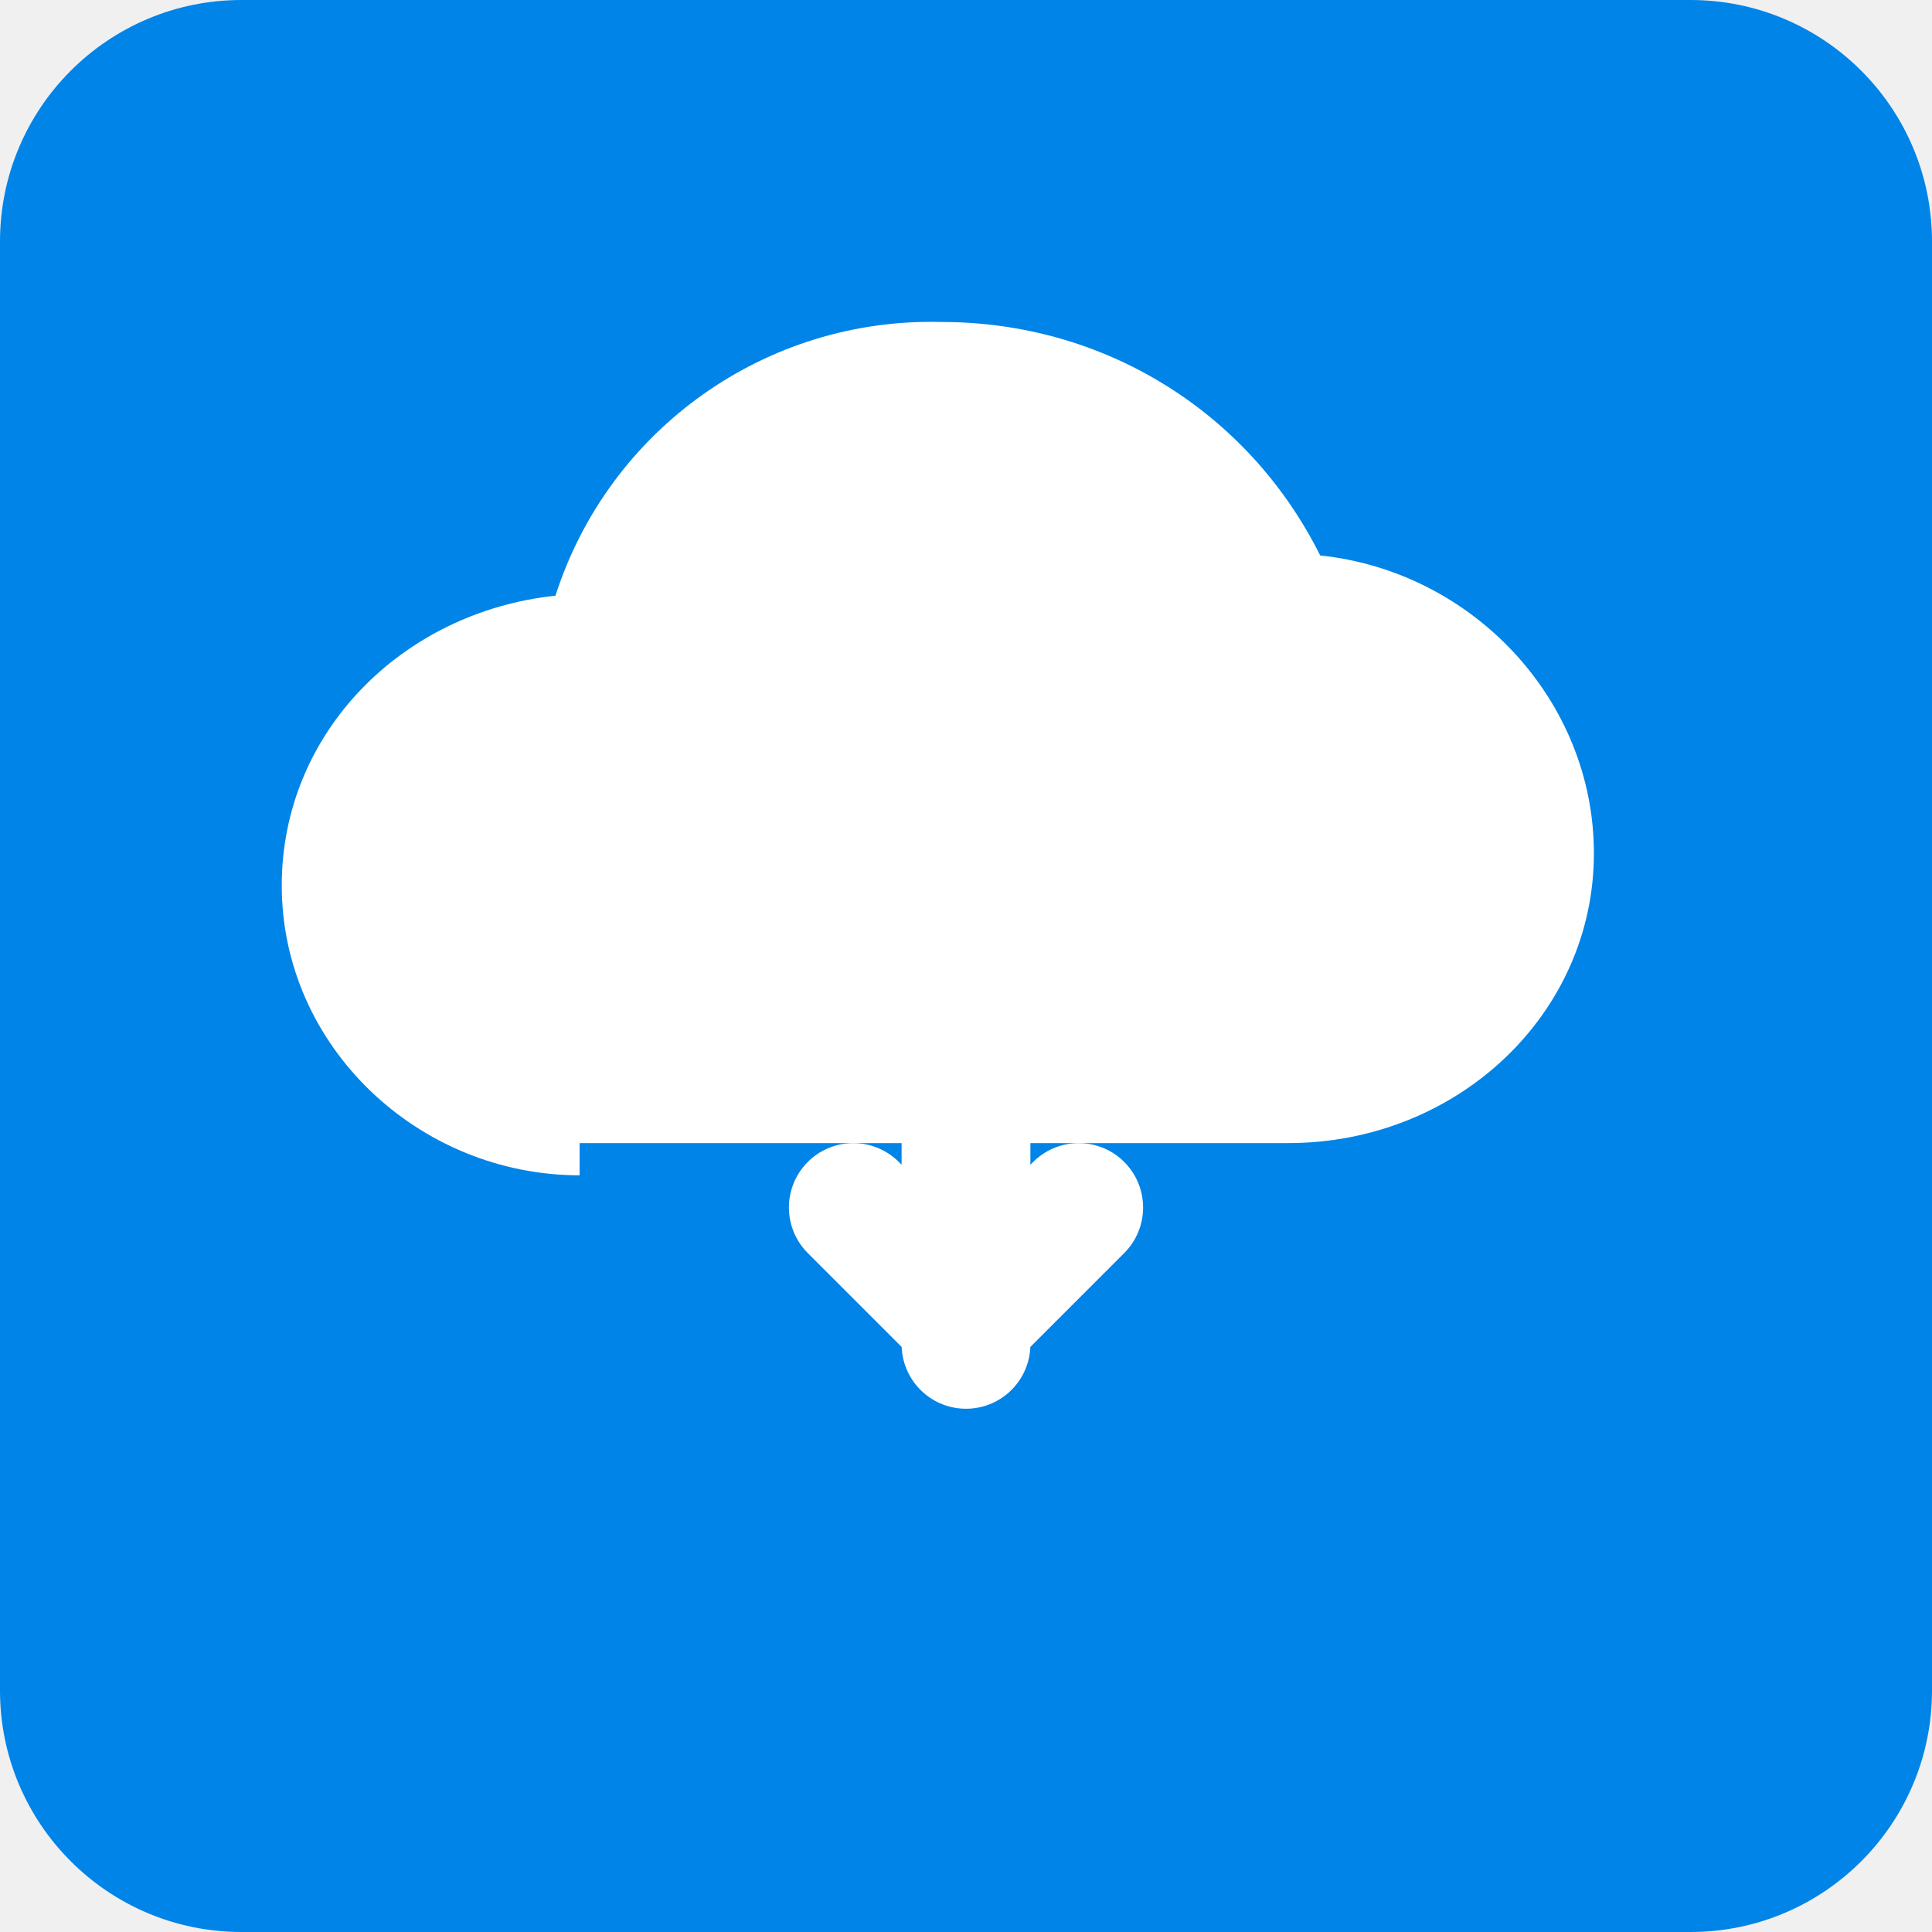
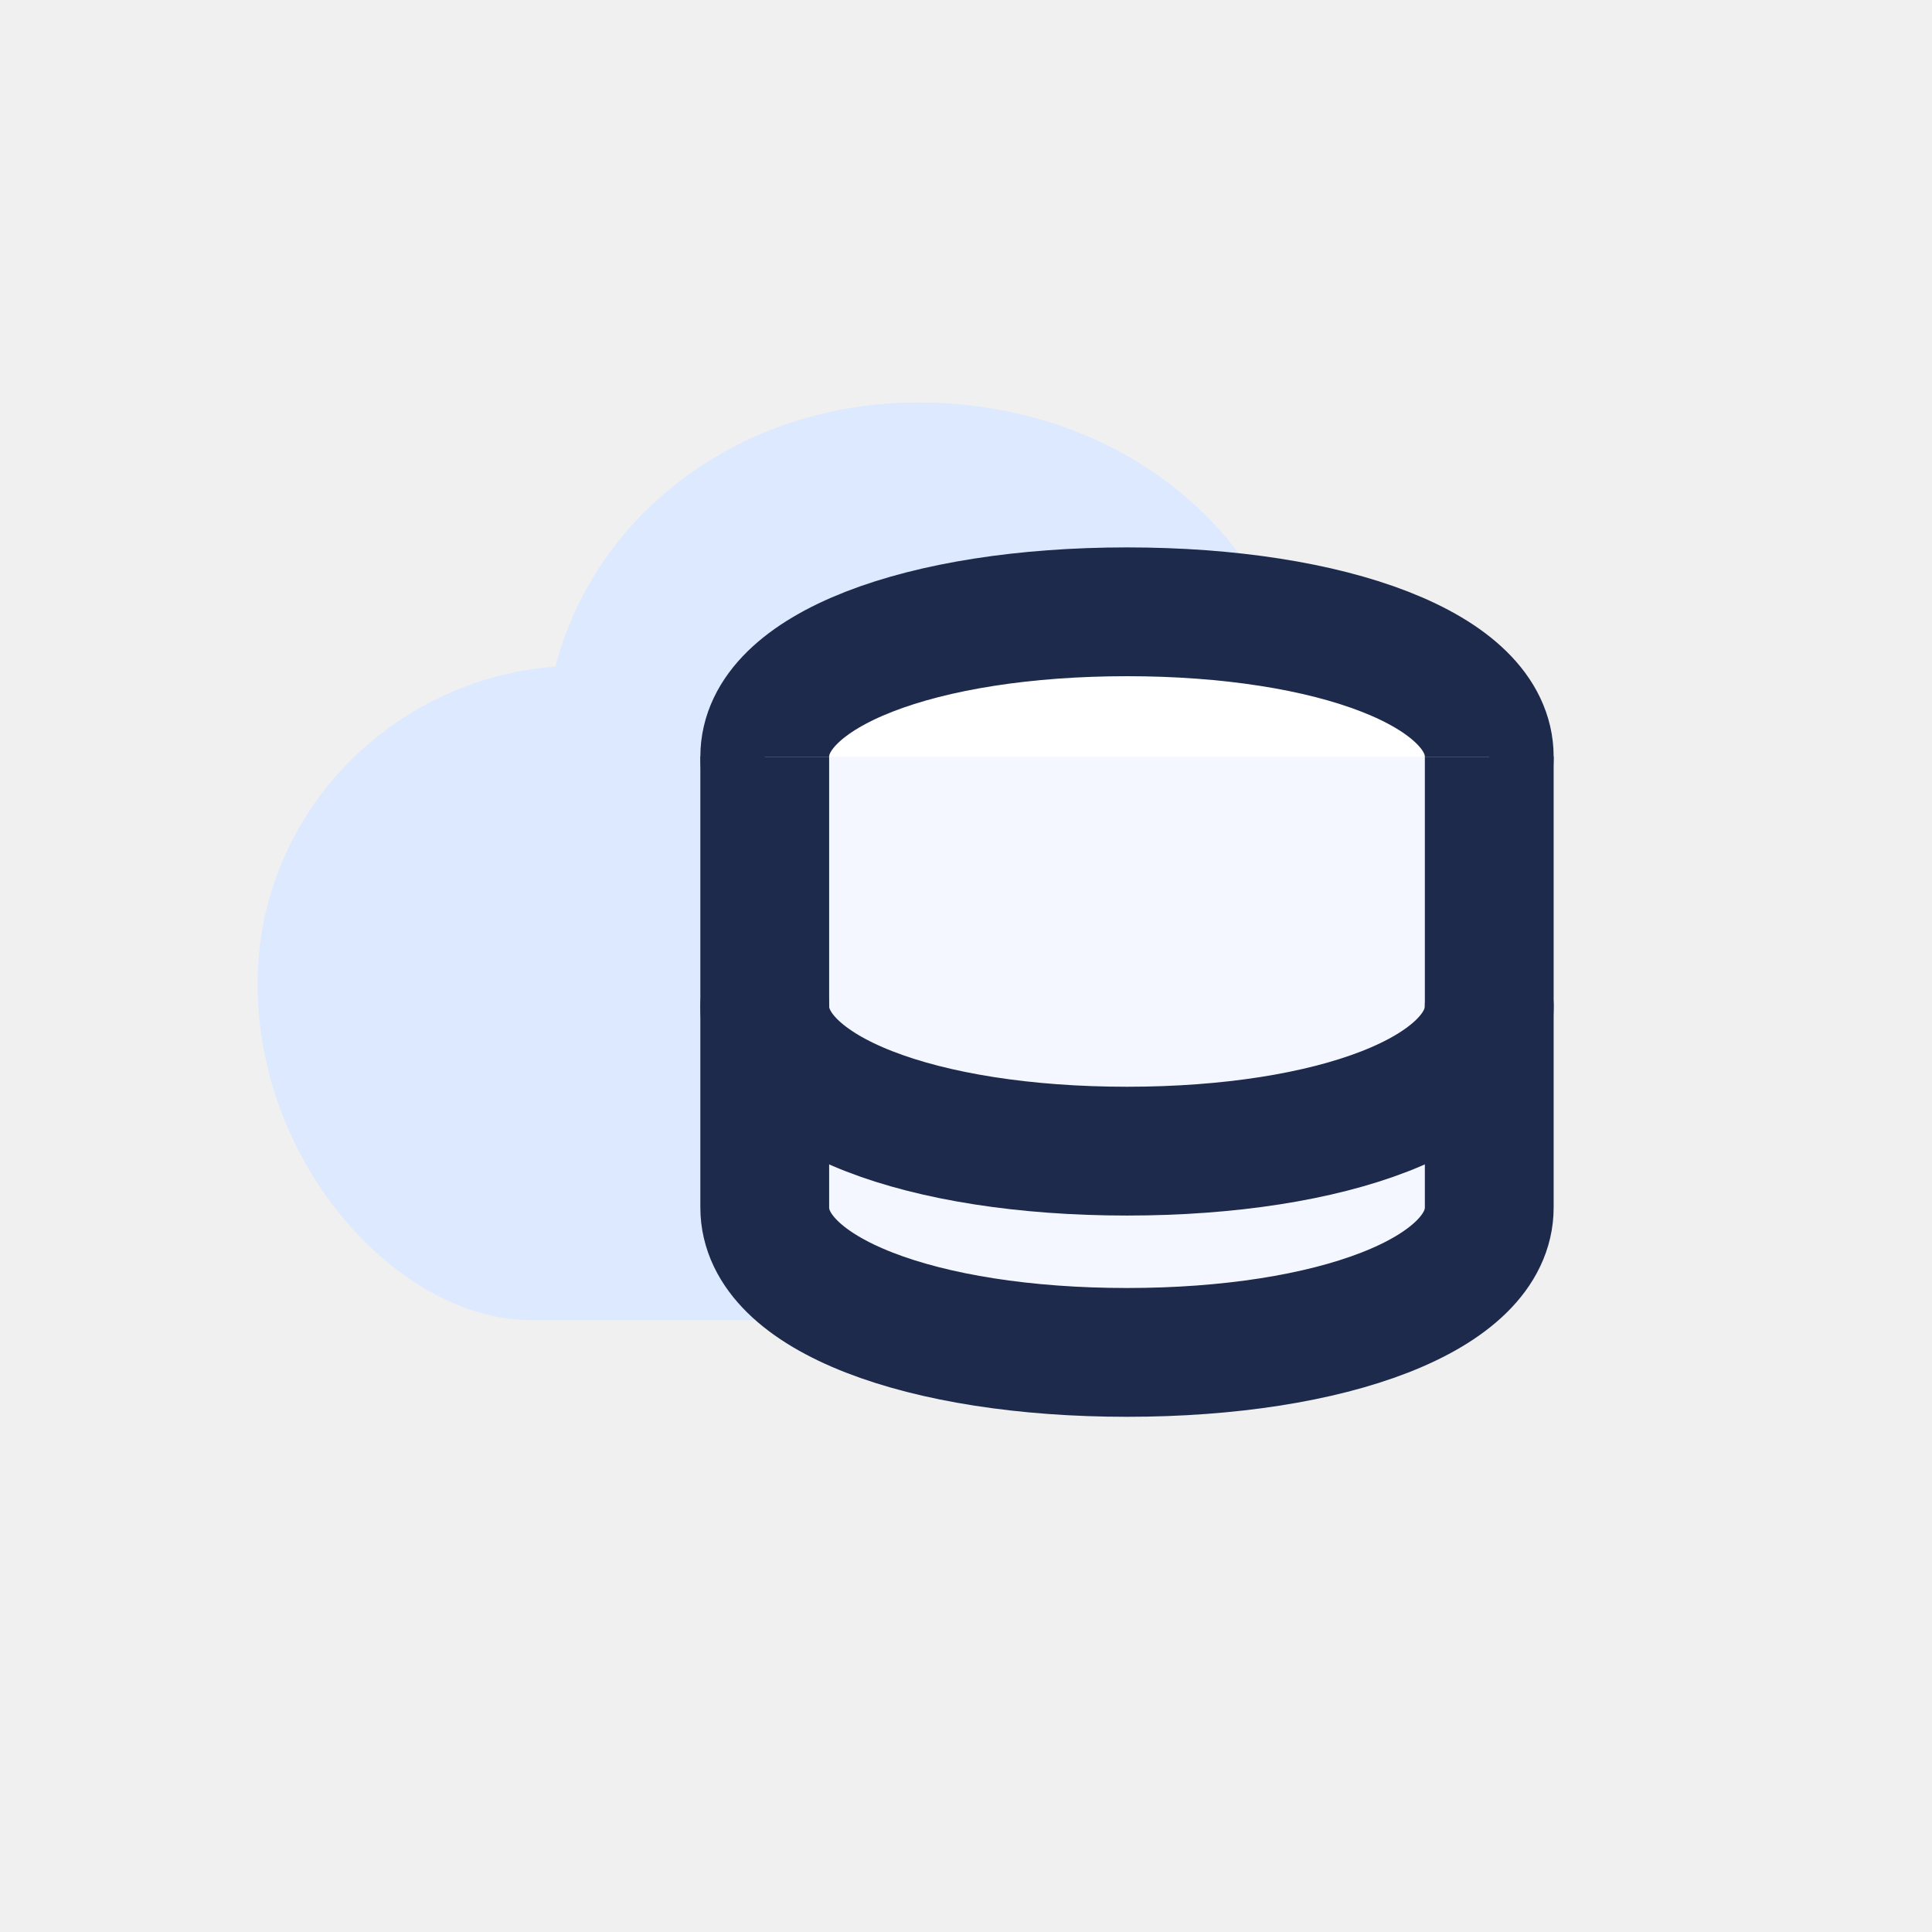
<svg xmlns="http://www.w3.org/2000/svg" width="24" height="24" viewBox="0 0 24 24" fill="none">
-   <rect width="24" height="24" rx="3" fill="#0084E8" />
-   <path d="M7.2 14.6c-2 0-3.7-1.6-3.7-3.6 0-1.9 1.5-3.4 3.4-3.6a4.9 4.9 0 0 1 4.8-3.4c2 0 3.8 1.1 4.7 2.9 1.9.2 3.4 1.8 3.4 3.7 0 2-1.7 3.6-3.8 3.6H7.2Z" fill="#FFFFFF" />
-   <path d="M12 7.3v9.4" stroke="#FFFFFF" stroke-width="1.6" stroke-linecap="round" />
-   <path d="M10.6 9 12 7.6 13.4 9" stroke="#FFFFFF" stroke-width="1.6" stroke-linecap="round" stroke-linejoin="round" />
-   <path d="M10.6 15 12 16.4 13.4 15" stroke="#FFFFFF" stroke-width="1.6" stroke-linecap="round" stroke-linejoin="round" />
+   <path d="M6.6 16.4H15c2.35 0 4.25-1.74 4.25-3.9 0-1.86-1.3-3.43-3.05-3.85C15.7 6.4 13.74 5 11.4 5 9.22 5 7.4 6.36 6.9 8.28c-2.07.16-3.7 1.86-3.7 3.94 0 2.27 1.77 4.18 3.4 4.18Z" fill="#DDE9FF" />
+   <path d="M9.5 9.4C9.5 8.32 11.46 7.6 14 7.6c2.54 0 4.5.72 4.5 1.8 0 1.08-1.96 1.8-4.5 1.8-2.54 0-4.5-.72-4.5-1.8Z" fill="#FFFFFF" stroke="#1D2A4B" stroke-width="1.6" />
+   <path d="M9.5 9.4V15c0 1.08 1.96 1.8 4.5 1.8 2.54 0 4.5-.72 4.5-1.8V9.4" fill="#F4F7FF" stroke="#1D2A4B" stroke-width="1.6" />
+   <path d="M9.5 12.5c0 1.08 1.96 1.8 4.5 1.8 2.54 0 4.5-.72 4.5-1.8" stroke="#1D2A4B" stroke-width="1.6" stroke-linecap="round" />
</svg>
